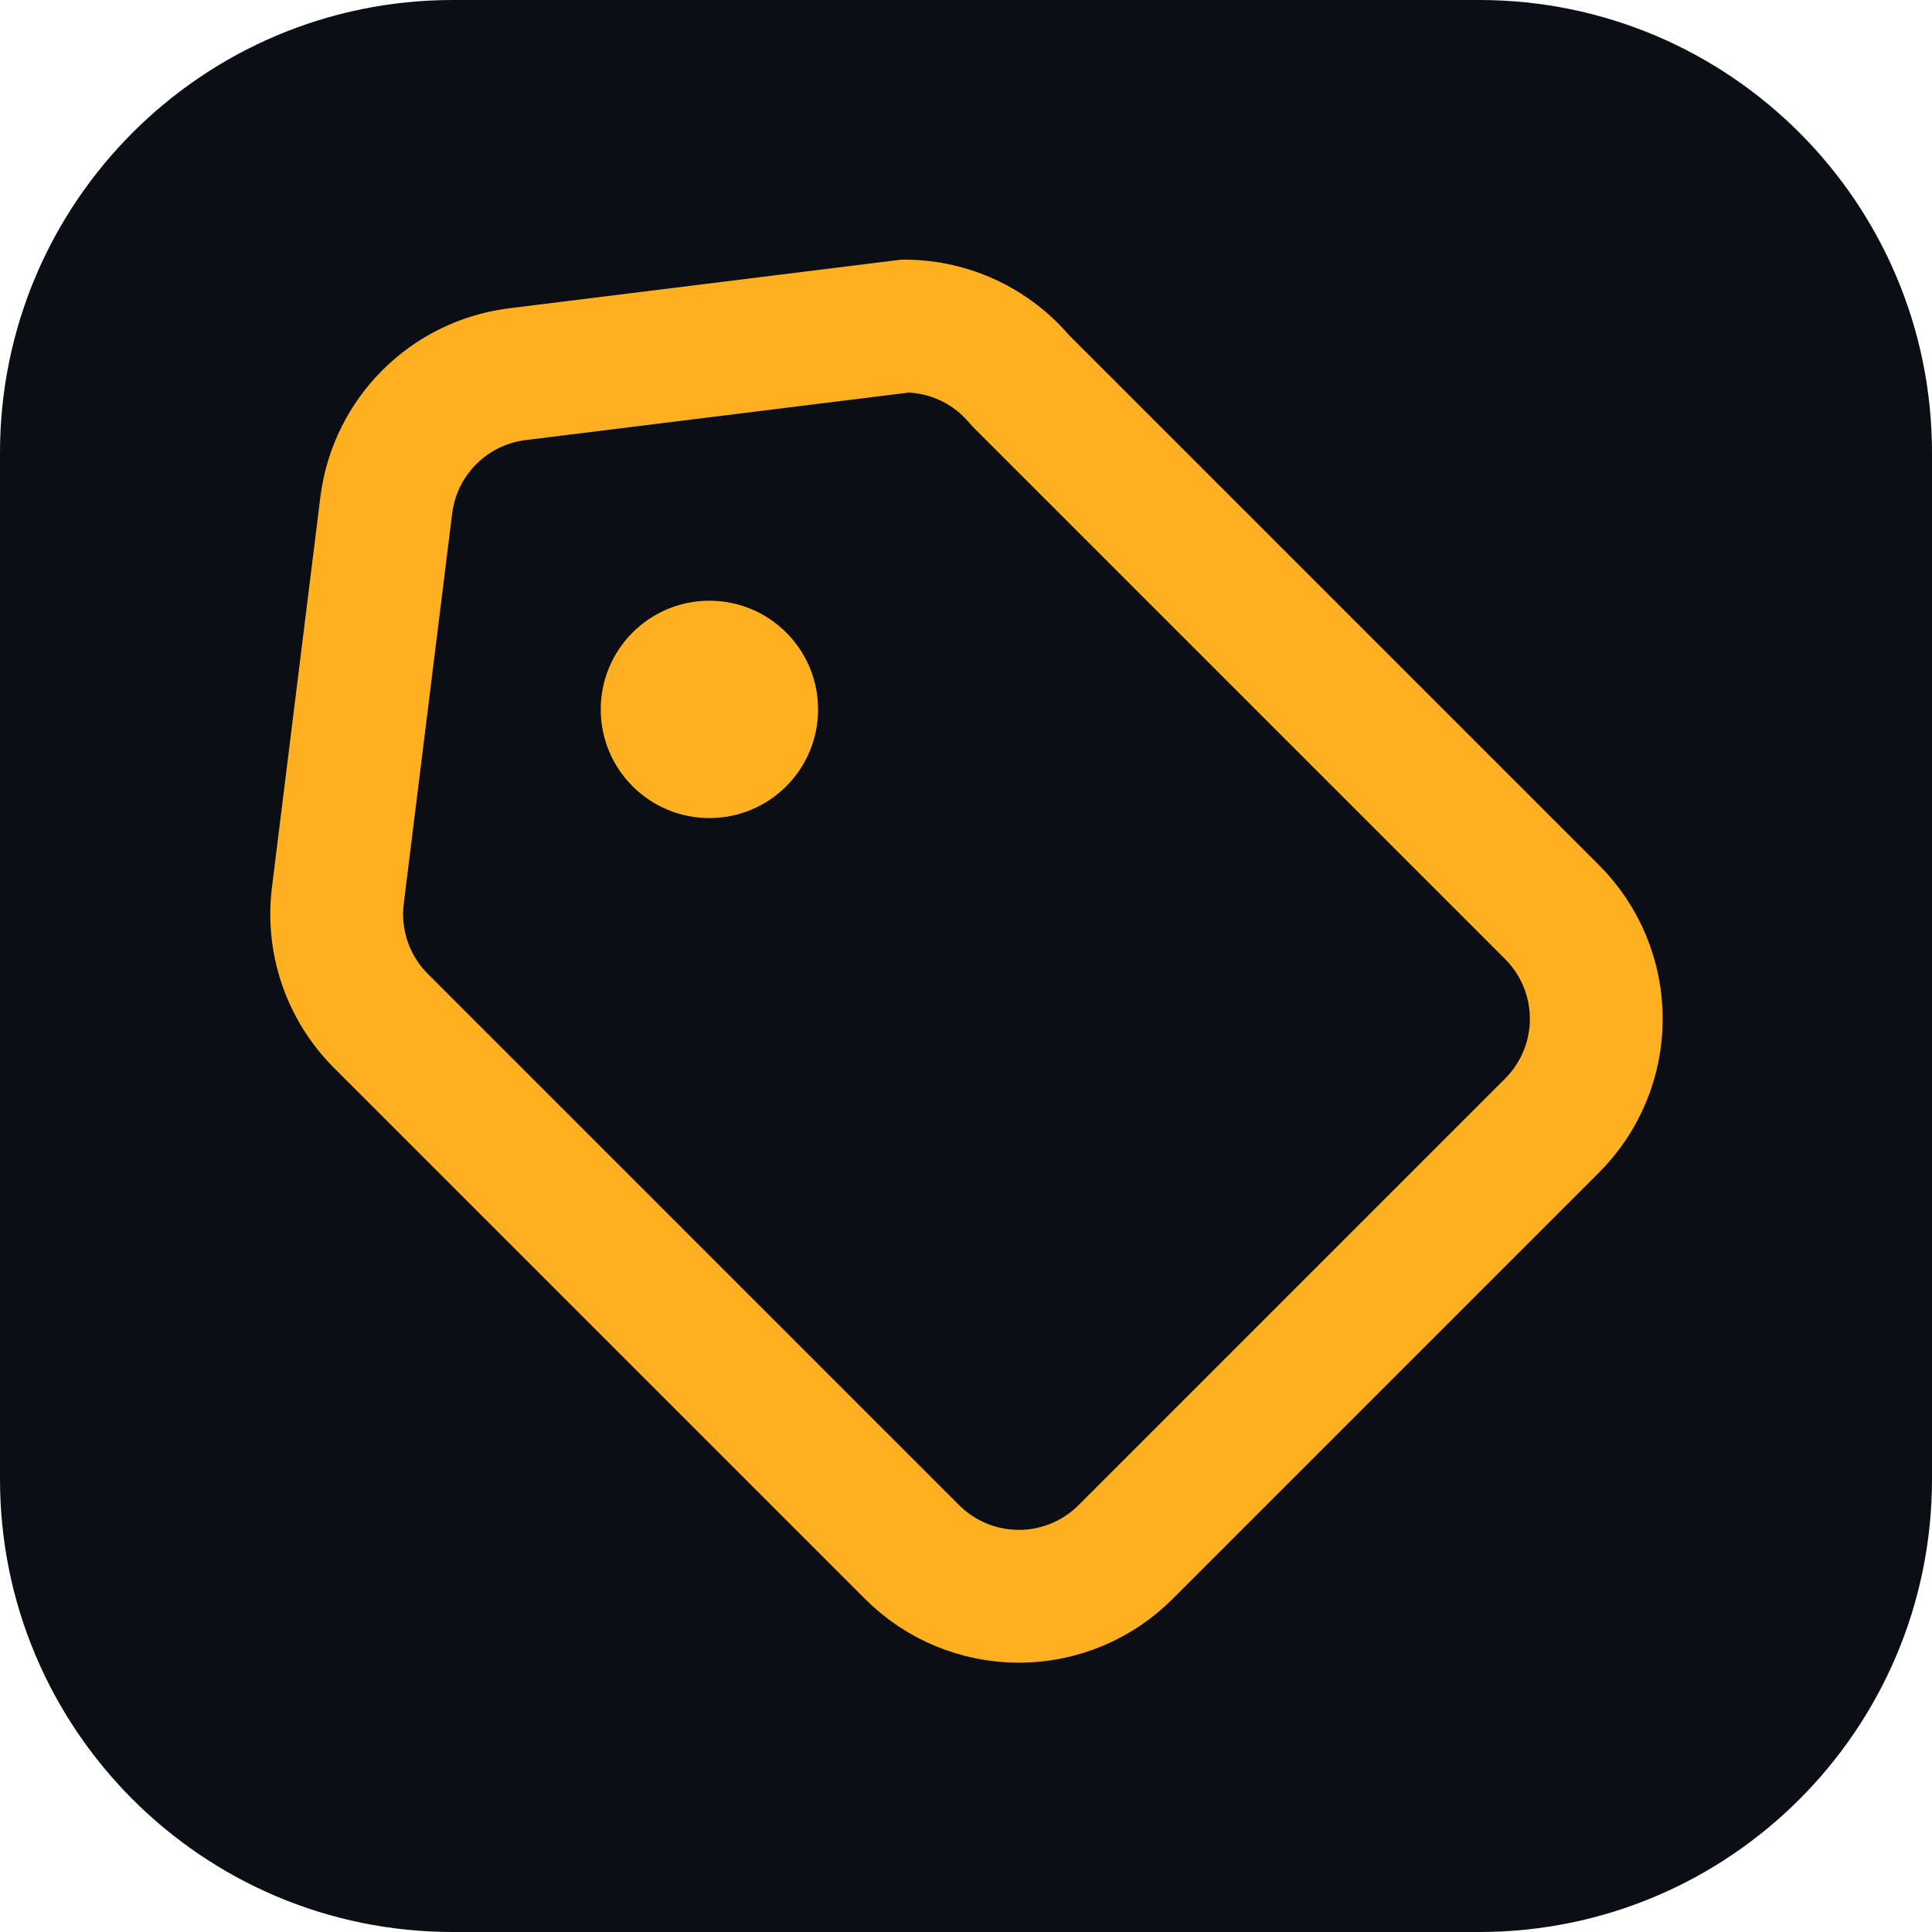
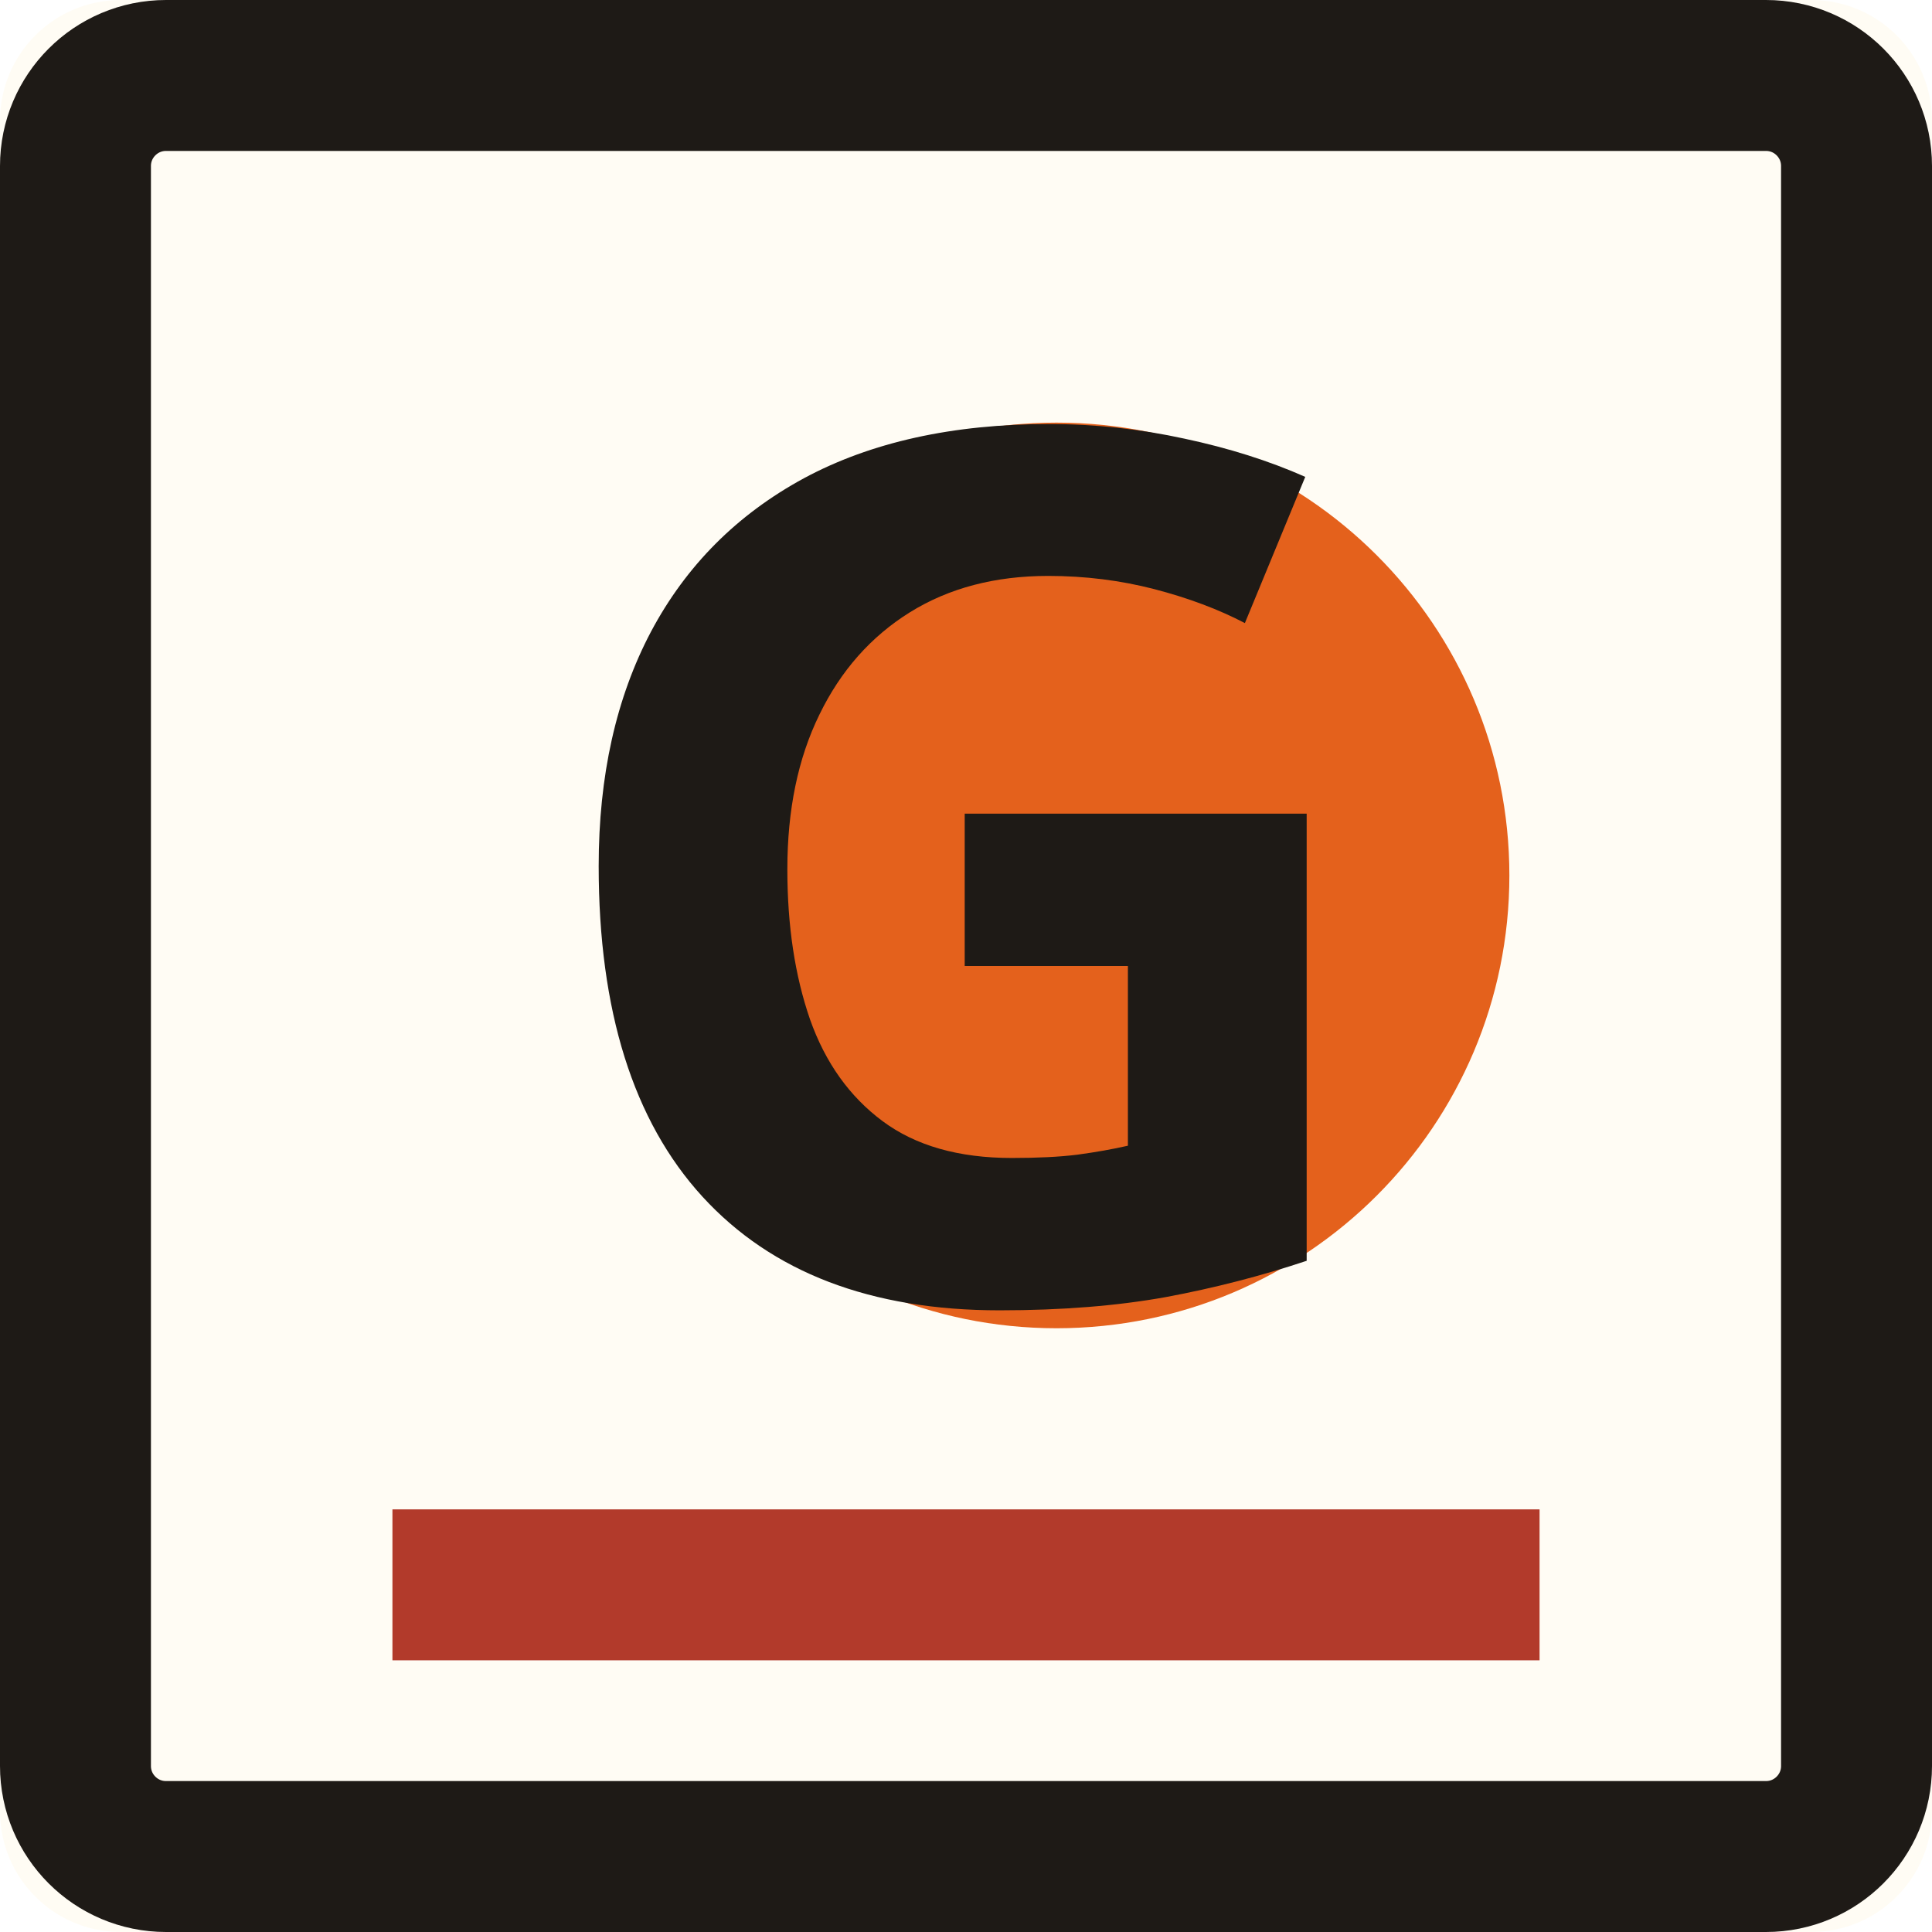
<svg xmlns="http://www.w3.org/2000/svg" viewBox="0 0 64 64">
-   <rect width="64" height="64" rx="15" fill="#0B0E14" />
-   <path d="M33.8 12.6 51.4 30.2a5 5 0 0 1 0 7.1L37.3 51.4a5 5 0 0 1-7.1 0L12.6 33.8a5 5 0 0 1-1.4-4.2l1.6-12.9a5 5 0 0 1 4.3-4.3l12.9-1.6a5 5 0 0 1 3.8 1.8z" fill="none" stroke="#FFB020" stroke-width="4.4" stroke-linejoin="round" />
-   <circle cx="23.5" cy="23.5" r="3.6" fill="#FFB020" />
+   <rect width="64" height="64" rx="4" fill="#FFFCF4" />
+   <rect x="2.5" y="2.5" width="59" height="59" rx="3" fill="none" stroke="#1E1A16" stroke-width="5" />
+   <circle cx="35" cy="29" r="15" fill="#E4611C" />
+   <text x="32" y="43" font-family="Haettenschweiler, 'Arial Narrow', Impact, sans-serif" font-size="40" font-weight="900" text-anchor="middle" fill="#1E1A16">G</text>
+   <rect x="13" y="50" width="38" height="5" fill="#B23A2B" />
</svg>
